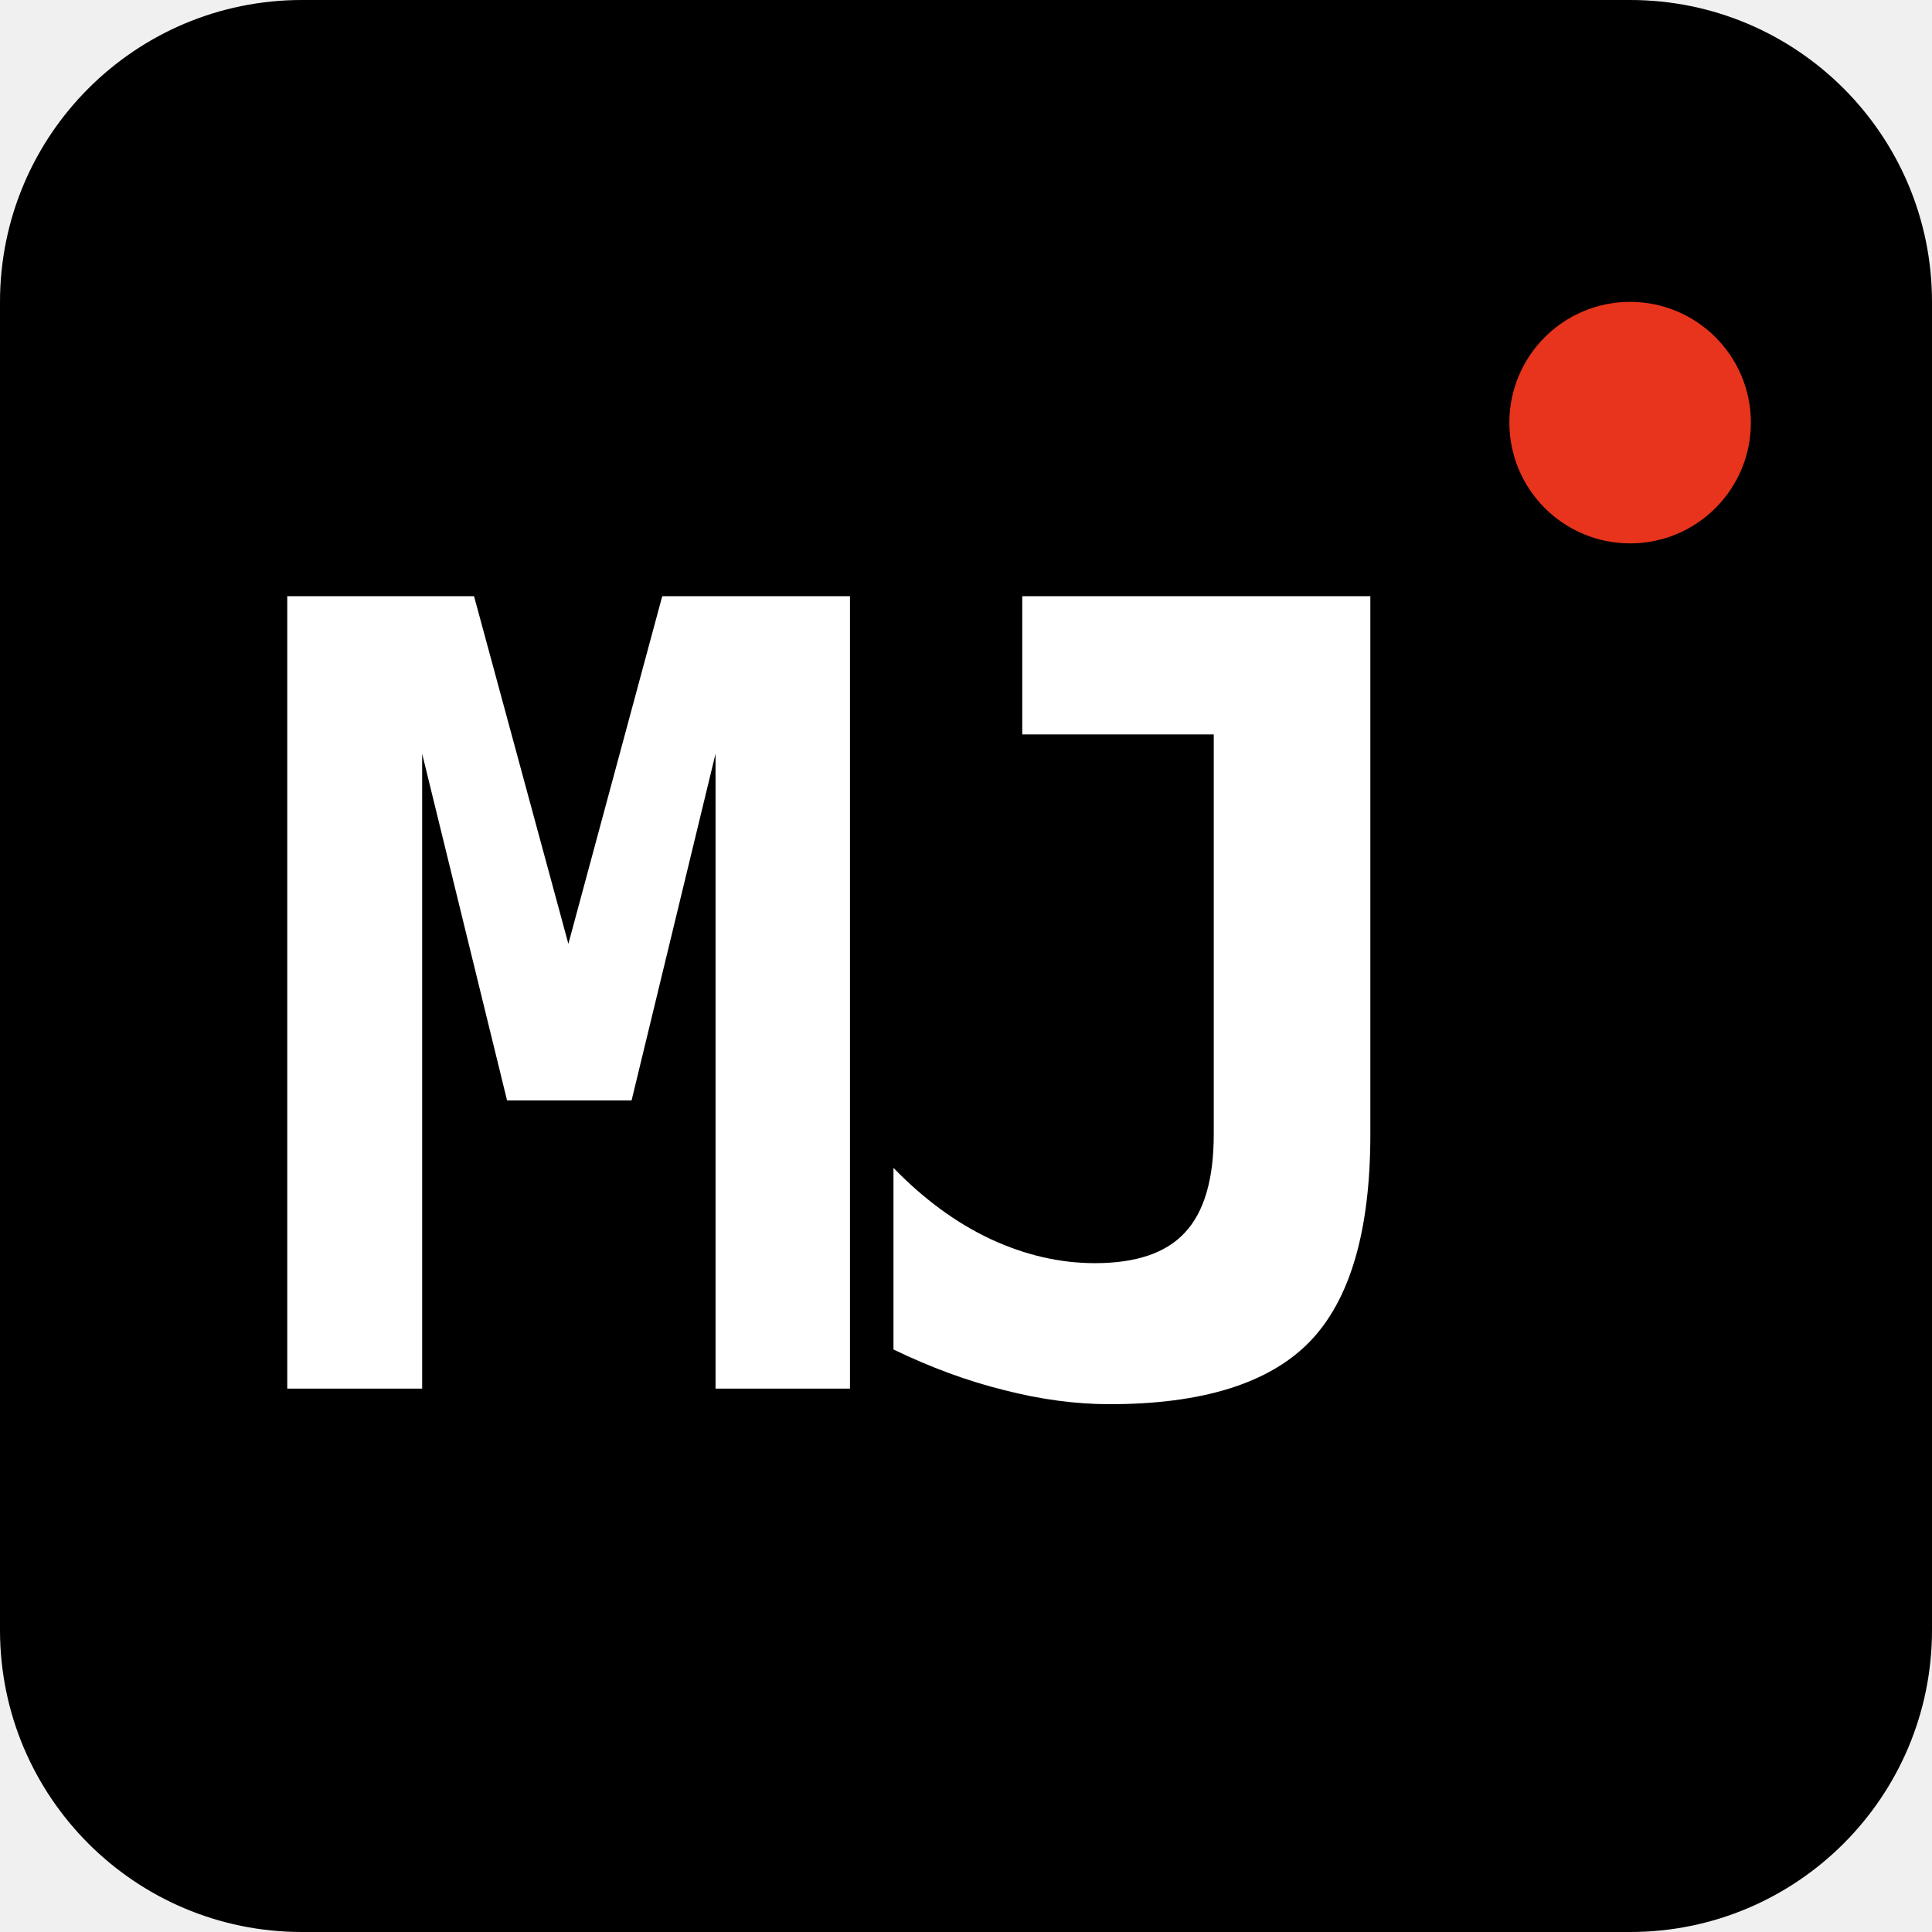
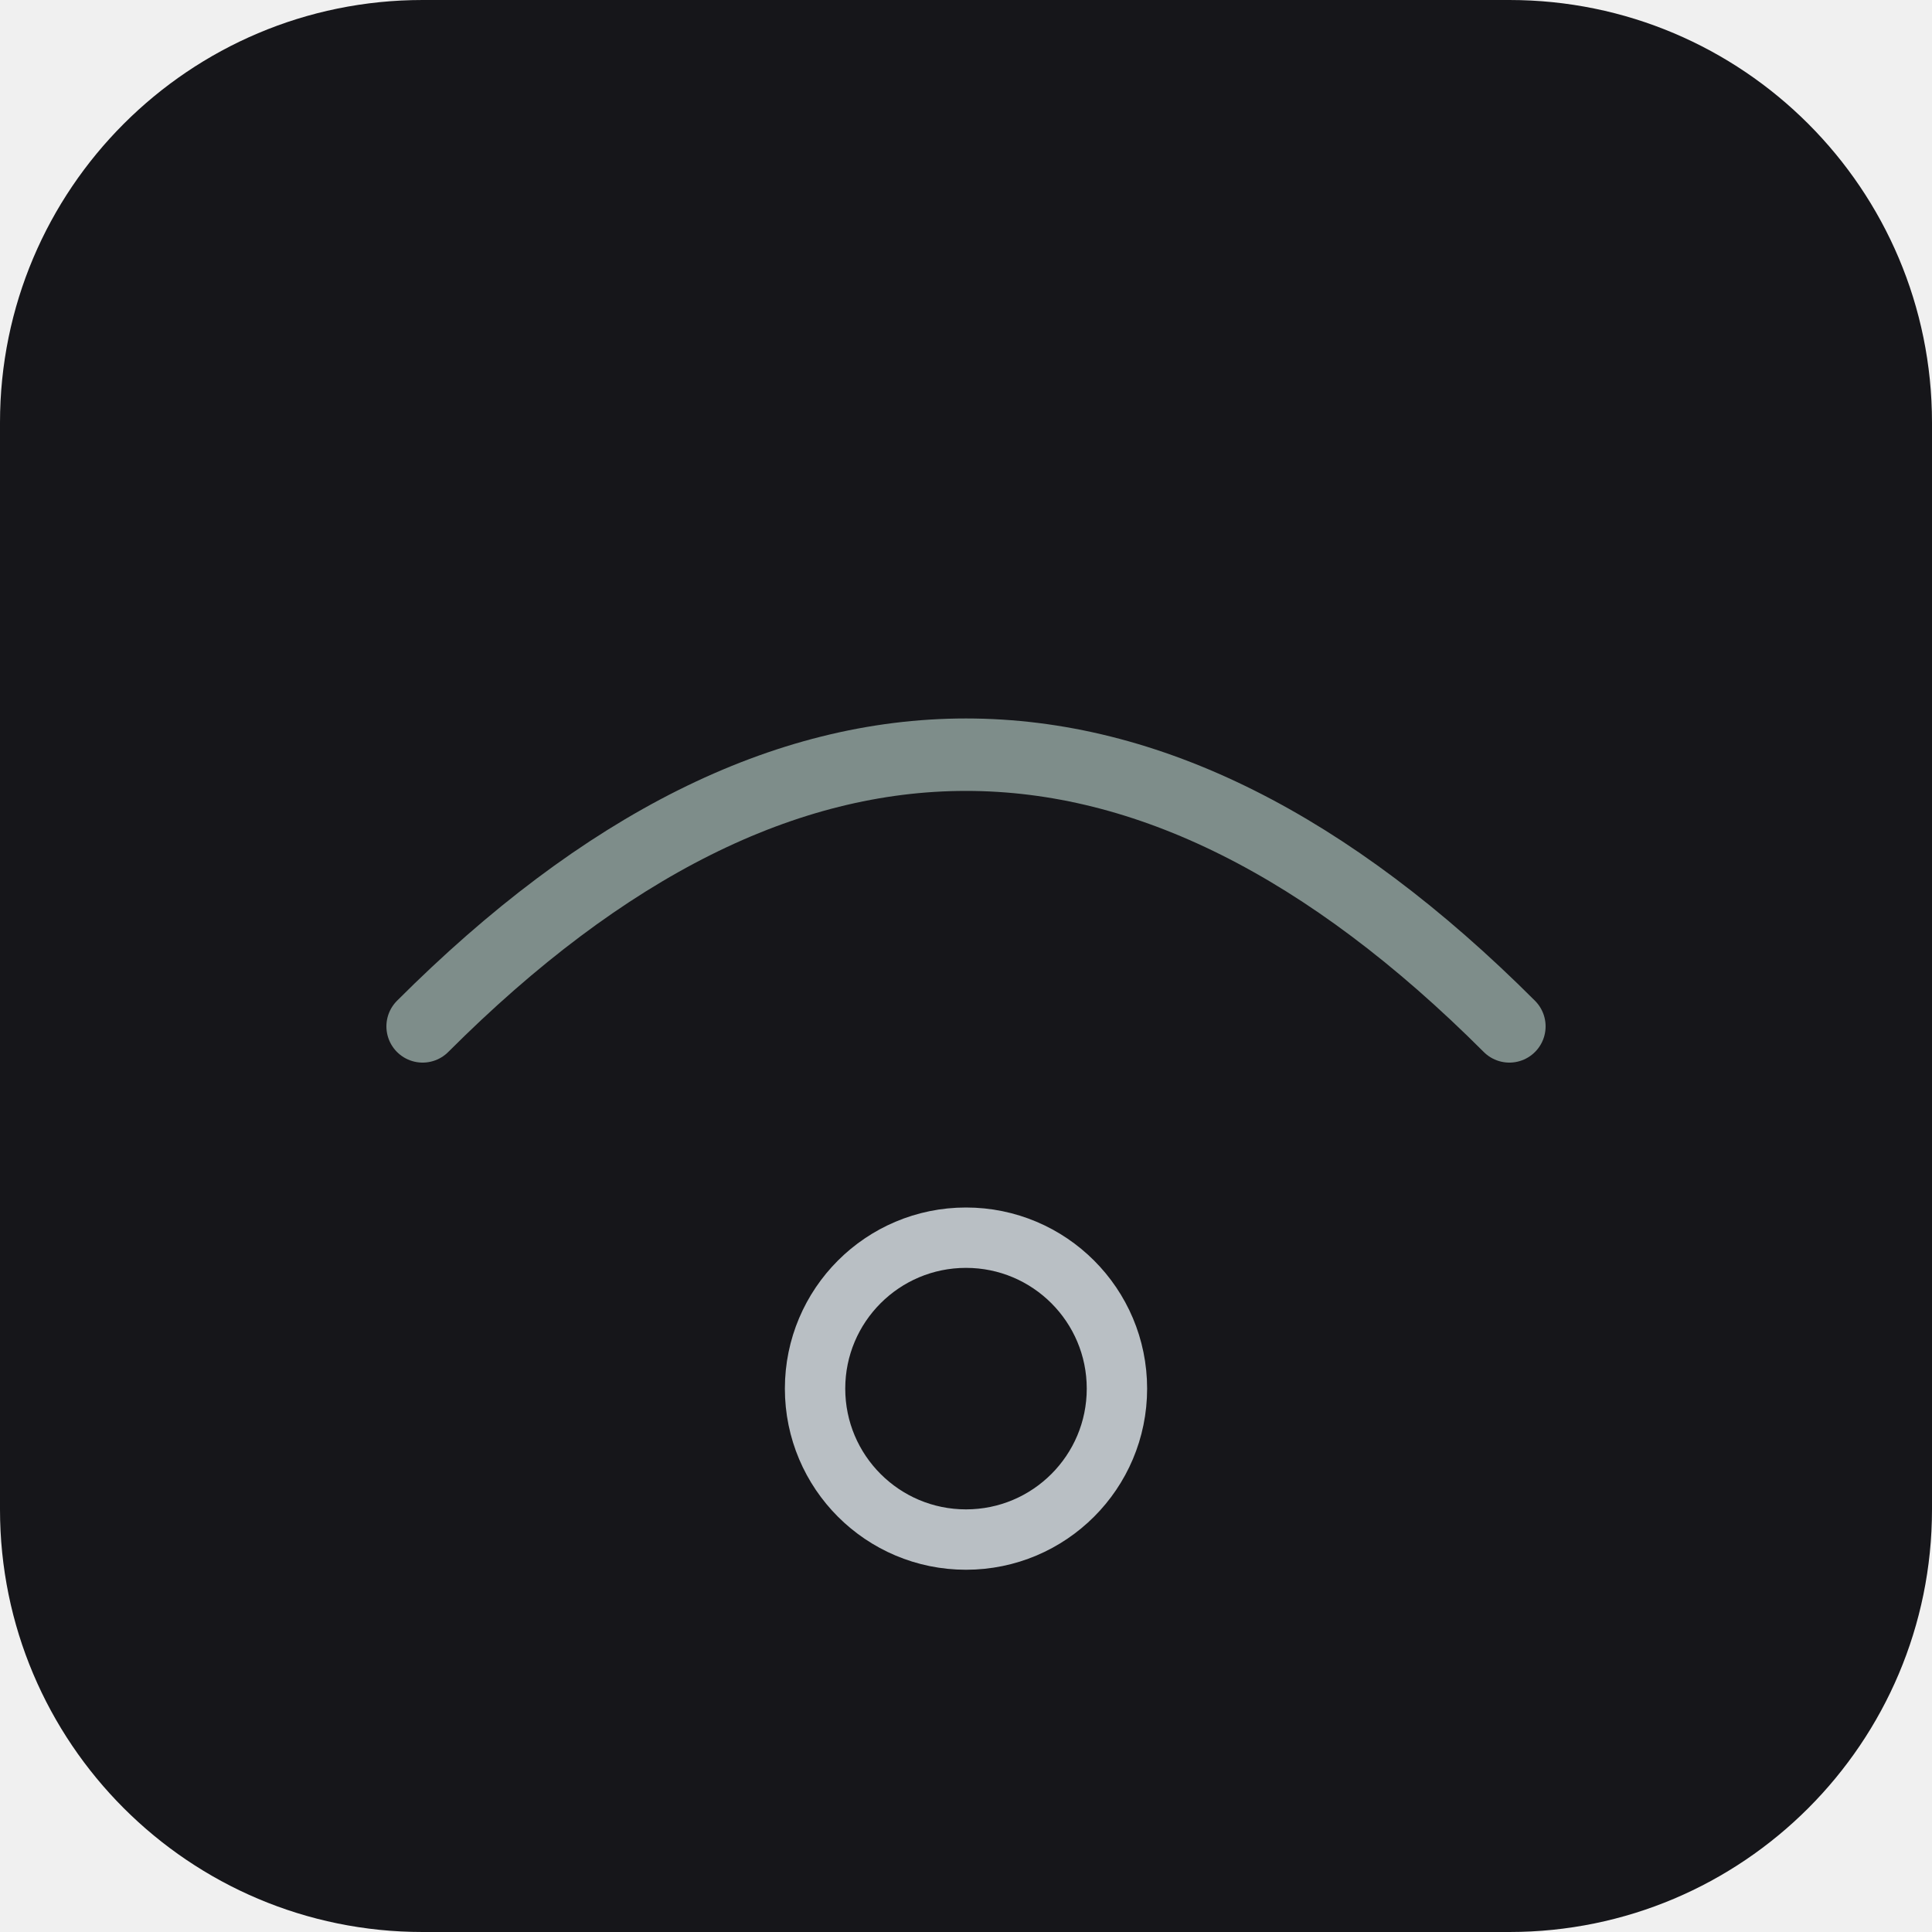
<svg xmlns="http://www.w3.org/2000/svg" viewBox="0 0 64 64">
-   <rect width="64" height="64" rx="10" fill="#000" />
-   <text x="8" y="46" font-family="ui-monospace,monospace" font-weight="900" font-size="36" fill="#fff" letter-spacing="-2">MJ</text>
-   <circle cx="54" cy="14" r="4" fill="#e8341c" />
+   <rect width="64" height="64" rx="14" fill="#16161A" />
+   <path d="M14 34 Q32 16 50 34" fill="none" stroke="#7E8D8A" stroke-width="2.4" stroke-linecap="round" />
+   <circle cx="32" cy="46" r="5" fill="none" stroke="#B9BFC4" stroke-width="2" />
</svg>
